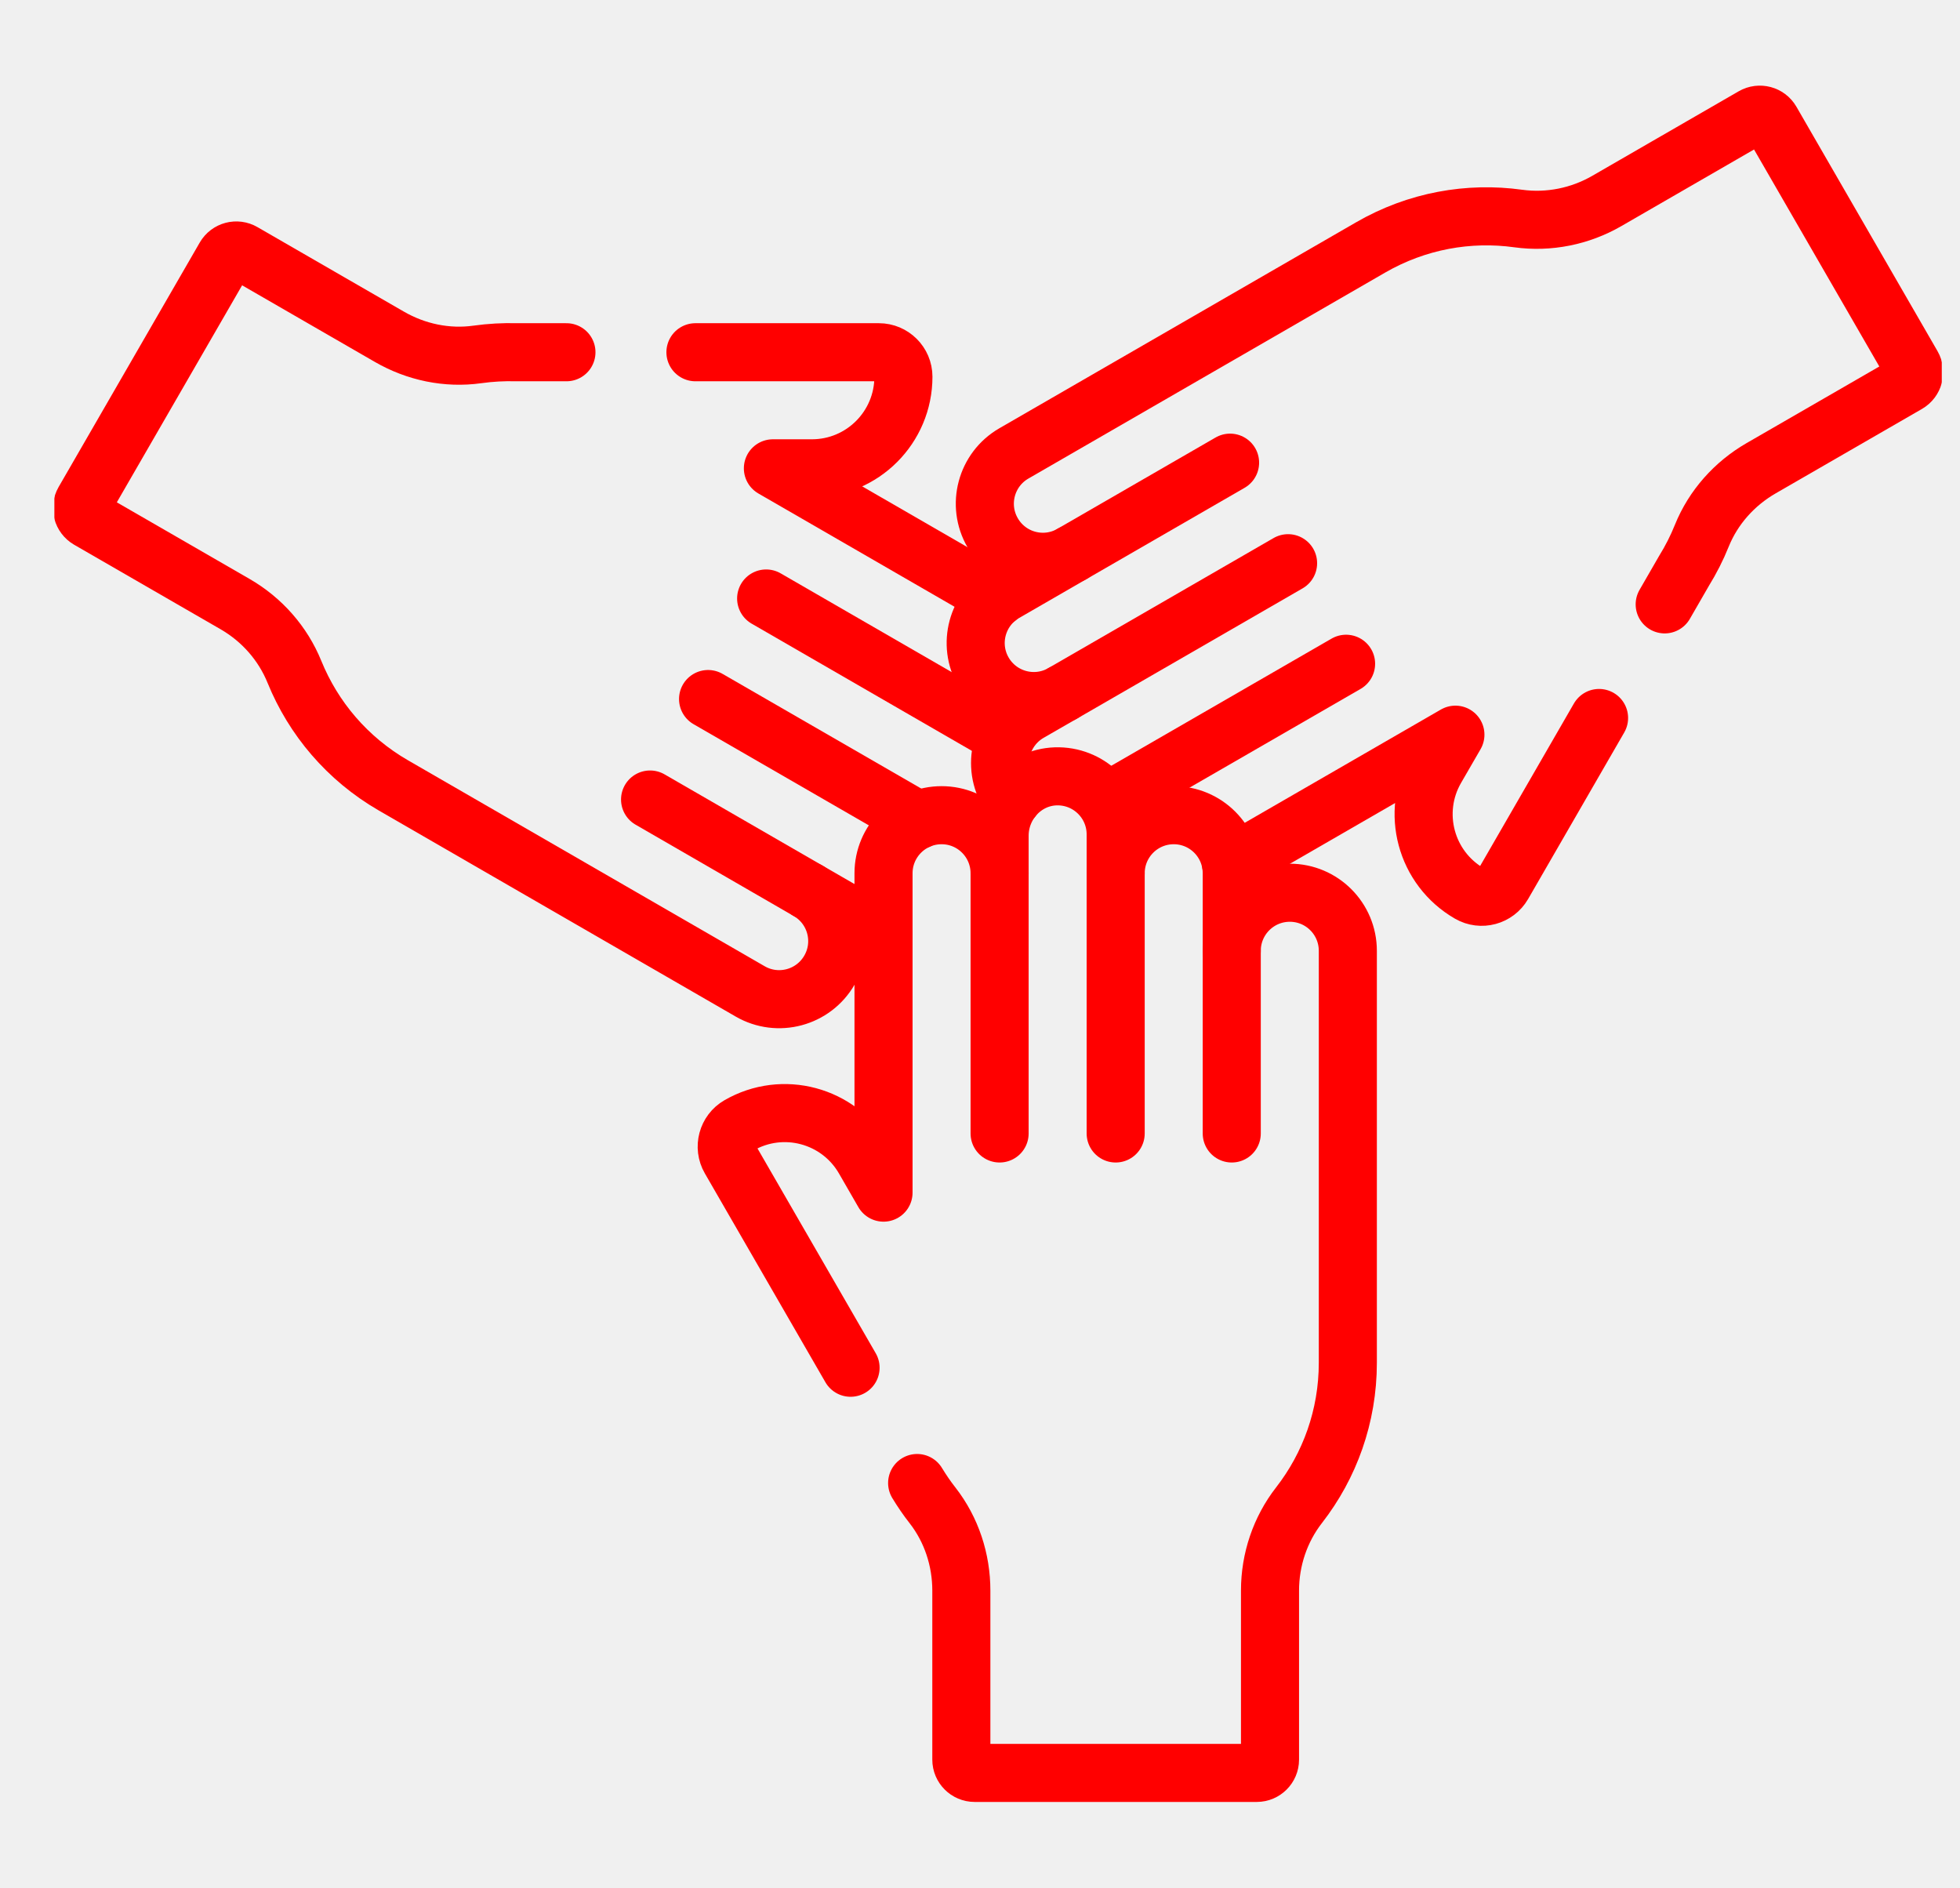
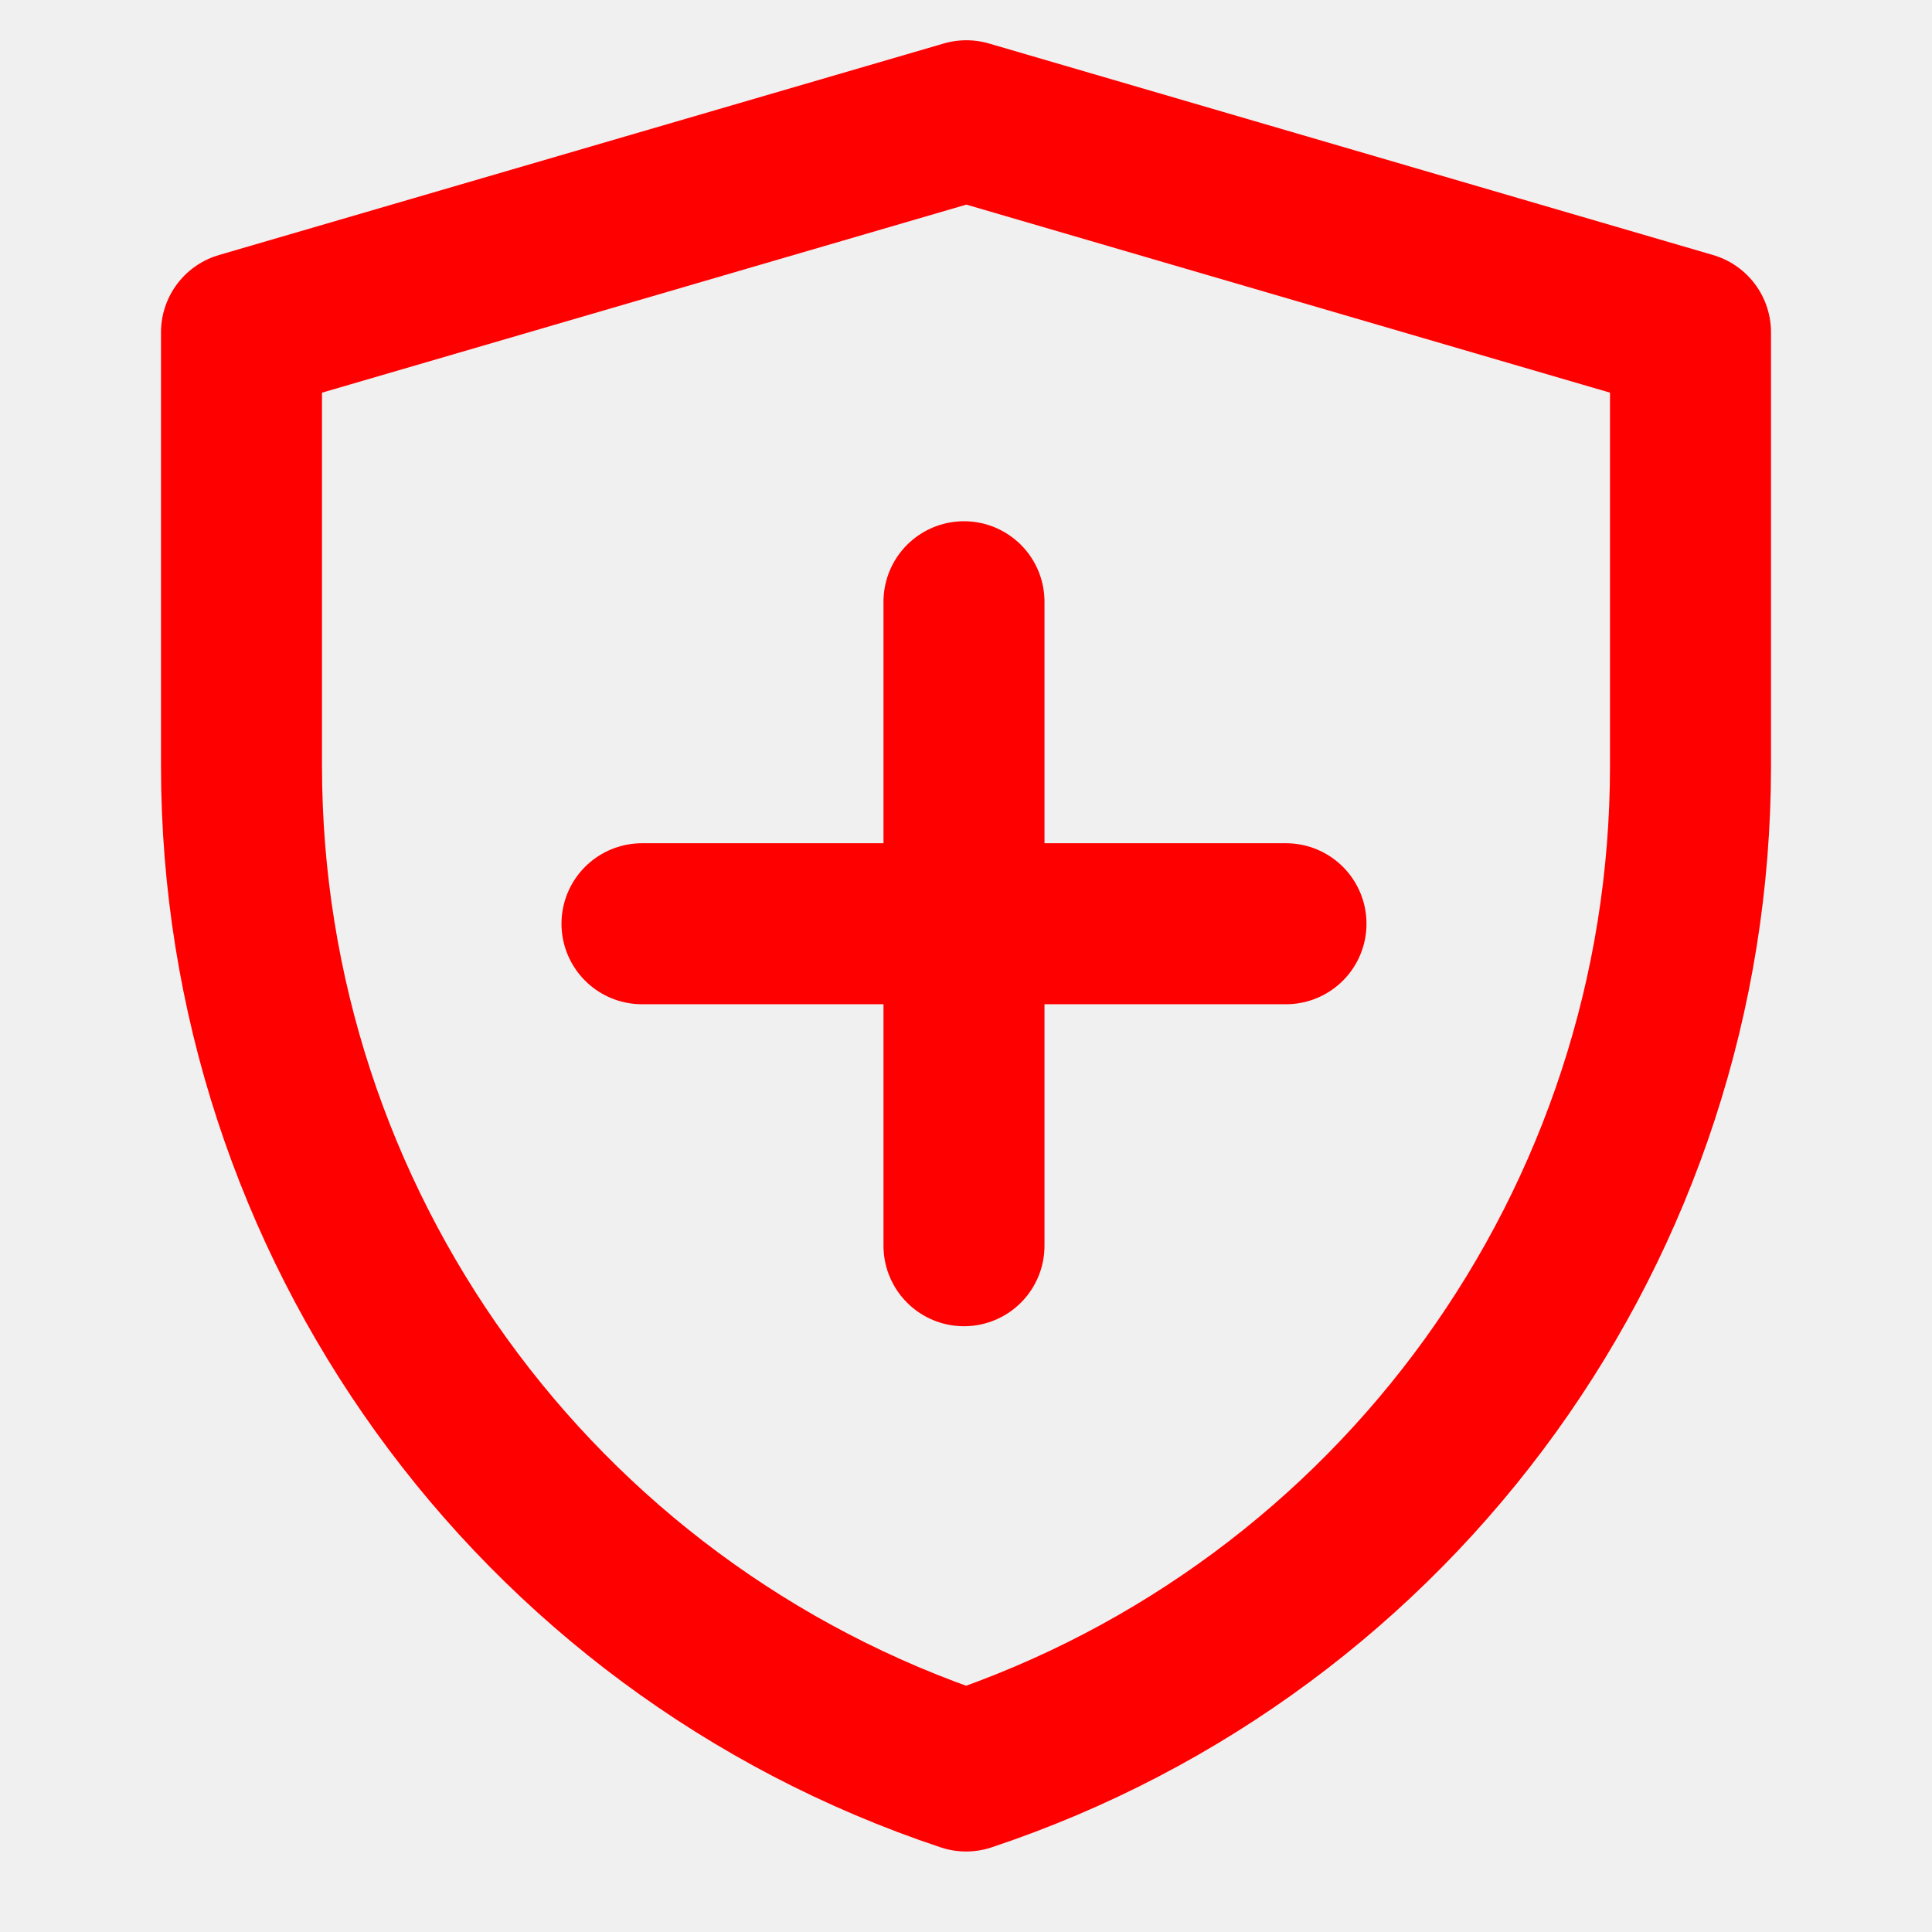
- <svg xmlns="http://www.w3.org/2000/svg" width="27" height="26" viewBox="0 0 27 26" fill="none">
-   <mask id="mask0_3_93" style="mask-type:luminance" maskUnits="userSpaceOnUse" x="0" y="0" width="27" height="26">
-     <path d="M0.749 0H26.749V26H0.749V0Z" fill="white" />
-   </mask>
-   <g mask="url(#mask0_3_93)">
-     <path d="M11.717 18.84L10.056 15.963C9.963 15.802 10.018 15.595 10.179 15.502C10.783 15.153 11.554 15.36 11.903 15.963L12.171 16.428V12.029C12.171 11.587 12.529 11.229 12.971 11.229C13.412 11.229 13.77 11.587 13.77 12.029V11.512C13.77 11.079 14.107 10.71 14.54 10.694C14.995 10.678 15.369 11.042 15.369 11.493V12.029C15.369 11.587 15.727 11.229 16.169 11.229C16.61 11.229 16.968 11.587 16.968 12.029V13.097C16.968 12.655 17.326 12.297 17.768 12.297C18.209 12.297 18.567 12.655 18.567 13.097V18.771C18.567 19.51 18.317 20.19 17.896 20.732C17.634 21.068 17.495 21.484 17.495 21.91L17.495 24.239C17.495 24.339 17.413 24.421 17.313 24.421H13.426C13.325 24.421 13.243 24.339 13.243 24.239L13.243 21.91C13.243 21.486 13.107 21.071 12.847 20.737C12.77 20.639 12.699 20.535 12.634 20.428" stroke="red" stroke-width="0.8" stroke-miterlimit="10" stroke-linecap="round" stroke-linejoin="round" />
-     <path d="M16.968 15.613V13.097" stroke="red" stroke-width="0.8" stroke-miterlimit="10" stroke-linecap="round" stroke-linejoin="round" />
-     <path d="M15.369 15.613V12.029" stroke="red" stroke-width="0.8" stroke-miterlimit="10" stroke-linecap="round" stroke-linejoin="round" />
-     <path d="M13.77 15.613V12.029" stroke="red" stroke-width="0.8" stroke-miterlimit="10" stroke-linecap="round" stroke-linejoin="round" />
-     <path d="M16.945 6.373L14.766 7.631" stroke="red" stroke-width="0.8" stroke-miterlimit="10" stroke-linecap="round" stroke-linejoin="round" />
-     <path d="M17.744 7.758L14.64 9.55" stroke="red" stroke-width="0.8" stroke-miterlimit="10" stroke-linecap="round" stroke-linejoin="round" />
-     <path d="M18.543 9.143L15.44 10.934" stroke="red" stroke-width="0.8" stroke-miterlimit="10" stroke-linecap="round" stroke-linejoin="round" />
-     <path d="M8.955 11.013L11.133 12.271" stroke="red" stroke-width="0.8" stroke-miterlimit="10" stroke-linecap="round" stroke-linejoin="round" />
-     <path d="M9.754 9.629L12.646 11.298" stroke="red" stroke-width="0.8" stroke-miterlimit="10" stroke-linecap="round" stroke-linejoin="round" />
-     <path d="M10.554 8.244L13.657 10.036" stroke="red" stroke-width="0.8" stroke-miterlimit="10" stroke-linecap="round" stroke-linejoin="round" />
-     <path d="M22.932 8.325L23.199 7.862C23.294 7.708 23.376 7.547 23.443 7.38C23.602 6.987 23.893 6.662 24.26 6.45L26.277 5.286C26.364 5.235 26.394 5.124 26.344 5.037L24.4 1.67C24.35 1.583 24.238 1.554 24.151 1.604L22.135 2.768C21.766 2.981 21.336 3.068 20.914 3.01C20.235 2.916 19.52 3.039 18.88 3.409L13.966 6.246C13.584 6.467 13.453 6.956 13.674 7.338C13.895 7.721 14.383 7.852 14.766 7.631L13.841 8.165C13.458 8.386 13.327 8.875 13.548 9.257C13.769 9.639 14.258 9.77 14.64 9.55L14.176 9.817C13.786 10.043 13.657 10.549 13.899 10.935C13.913 10.958 13.929 10.98 13.946 11.002" stroke="red" stroke-width="0.8" stroke-miterlimit="10" stroke-linecap="round" stroke-linejoin="round" />
-     <path d="M16.959 11.904L20.049 10.12L19.78 10.585C19.432 11.188 19.639 11.96 20.243 12.308C20.404 12.401 20.611 12.345 20.704 12.184L22.028 9.89" stroke="red" stroke-width="0.8" stroke-miterlimit="10" stroke-linecap="round" stroke-linejoin="round" />
-     <path d="M7.803 4.852H7.117C6.936 4.847 6.756 4.857 6.577 4.882C6.158 4.941 5.731 4.851 5.364 4.639L3.347 3.475C3.26 3.424 3.148 3.454 3.098 3.541L1.154 6.908C1.104 6.995 1.134 7.106 1.221 7.157L3.238 8.321C3.607 8.534 3.897 8.862 4.057 9.257C4.316 9.892 4.78 10.449 5.42 10.819L10.334 13.656C10.716 13.877 11.205 13.746 11.426 13.363C11.647 12.981 11.516 12.492 11.133 12.271L12.058 12.805C12.095 12.826 12.133 12.844 12.171 12.859" stroke="red" stroke-width="0.8" stroke-miterlimit="10" stroke-linecap="round" stroke-linejoin="round" />
-     <path d="M13.738 8.236L10.647 6.451H11.184C11.881 6.451 12.445 5.886 12.445 5.189C12.445 5.003 12.293 4.852 12.107 4.852H9.58" stroke="red" stroke-width="0.8" stroke-miterlimit="10" stroke-linecap="round" stroke-linejoin="round" />
+ <svg xmlns="http://www.w3.org/2000/svg" width="48" height="48" viewBox="0 0 48 48">
+   <g fill="none" stroke="#f00" stroke-linejoin="round" stroke-width="4">
+     <path d="M6 8.256L24.009 3L42 8.256v10.778A26.32 26.32 0 0 1 24.003 44A26.32 26.32 0 0 1 6 19.029z" />
+     <path stroke-linecap="round" d="M23.95 14.95v16m-8-8h16" />
  </g>
</svg>
